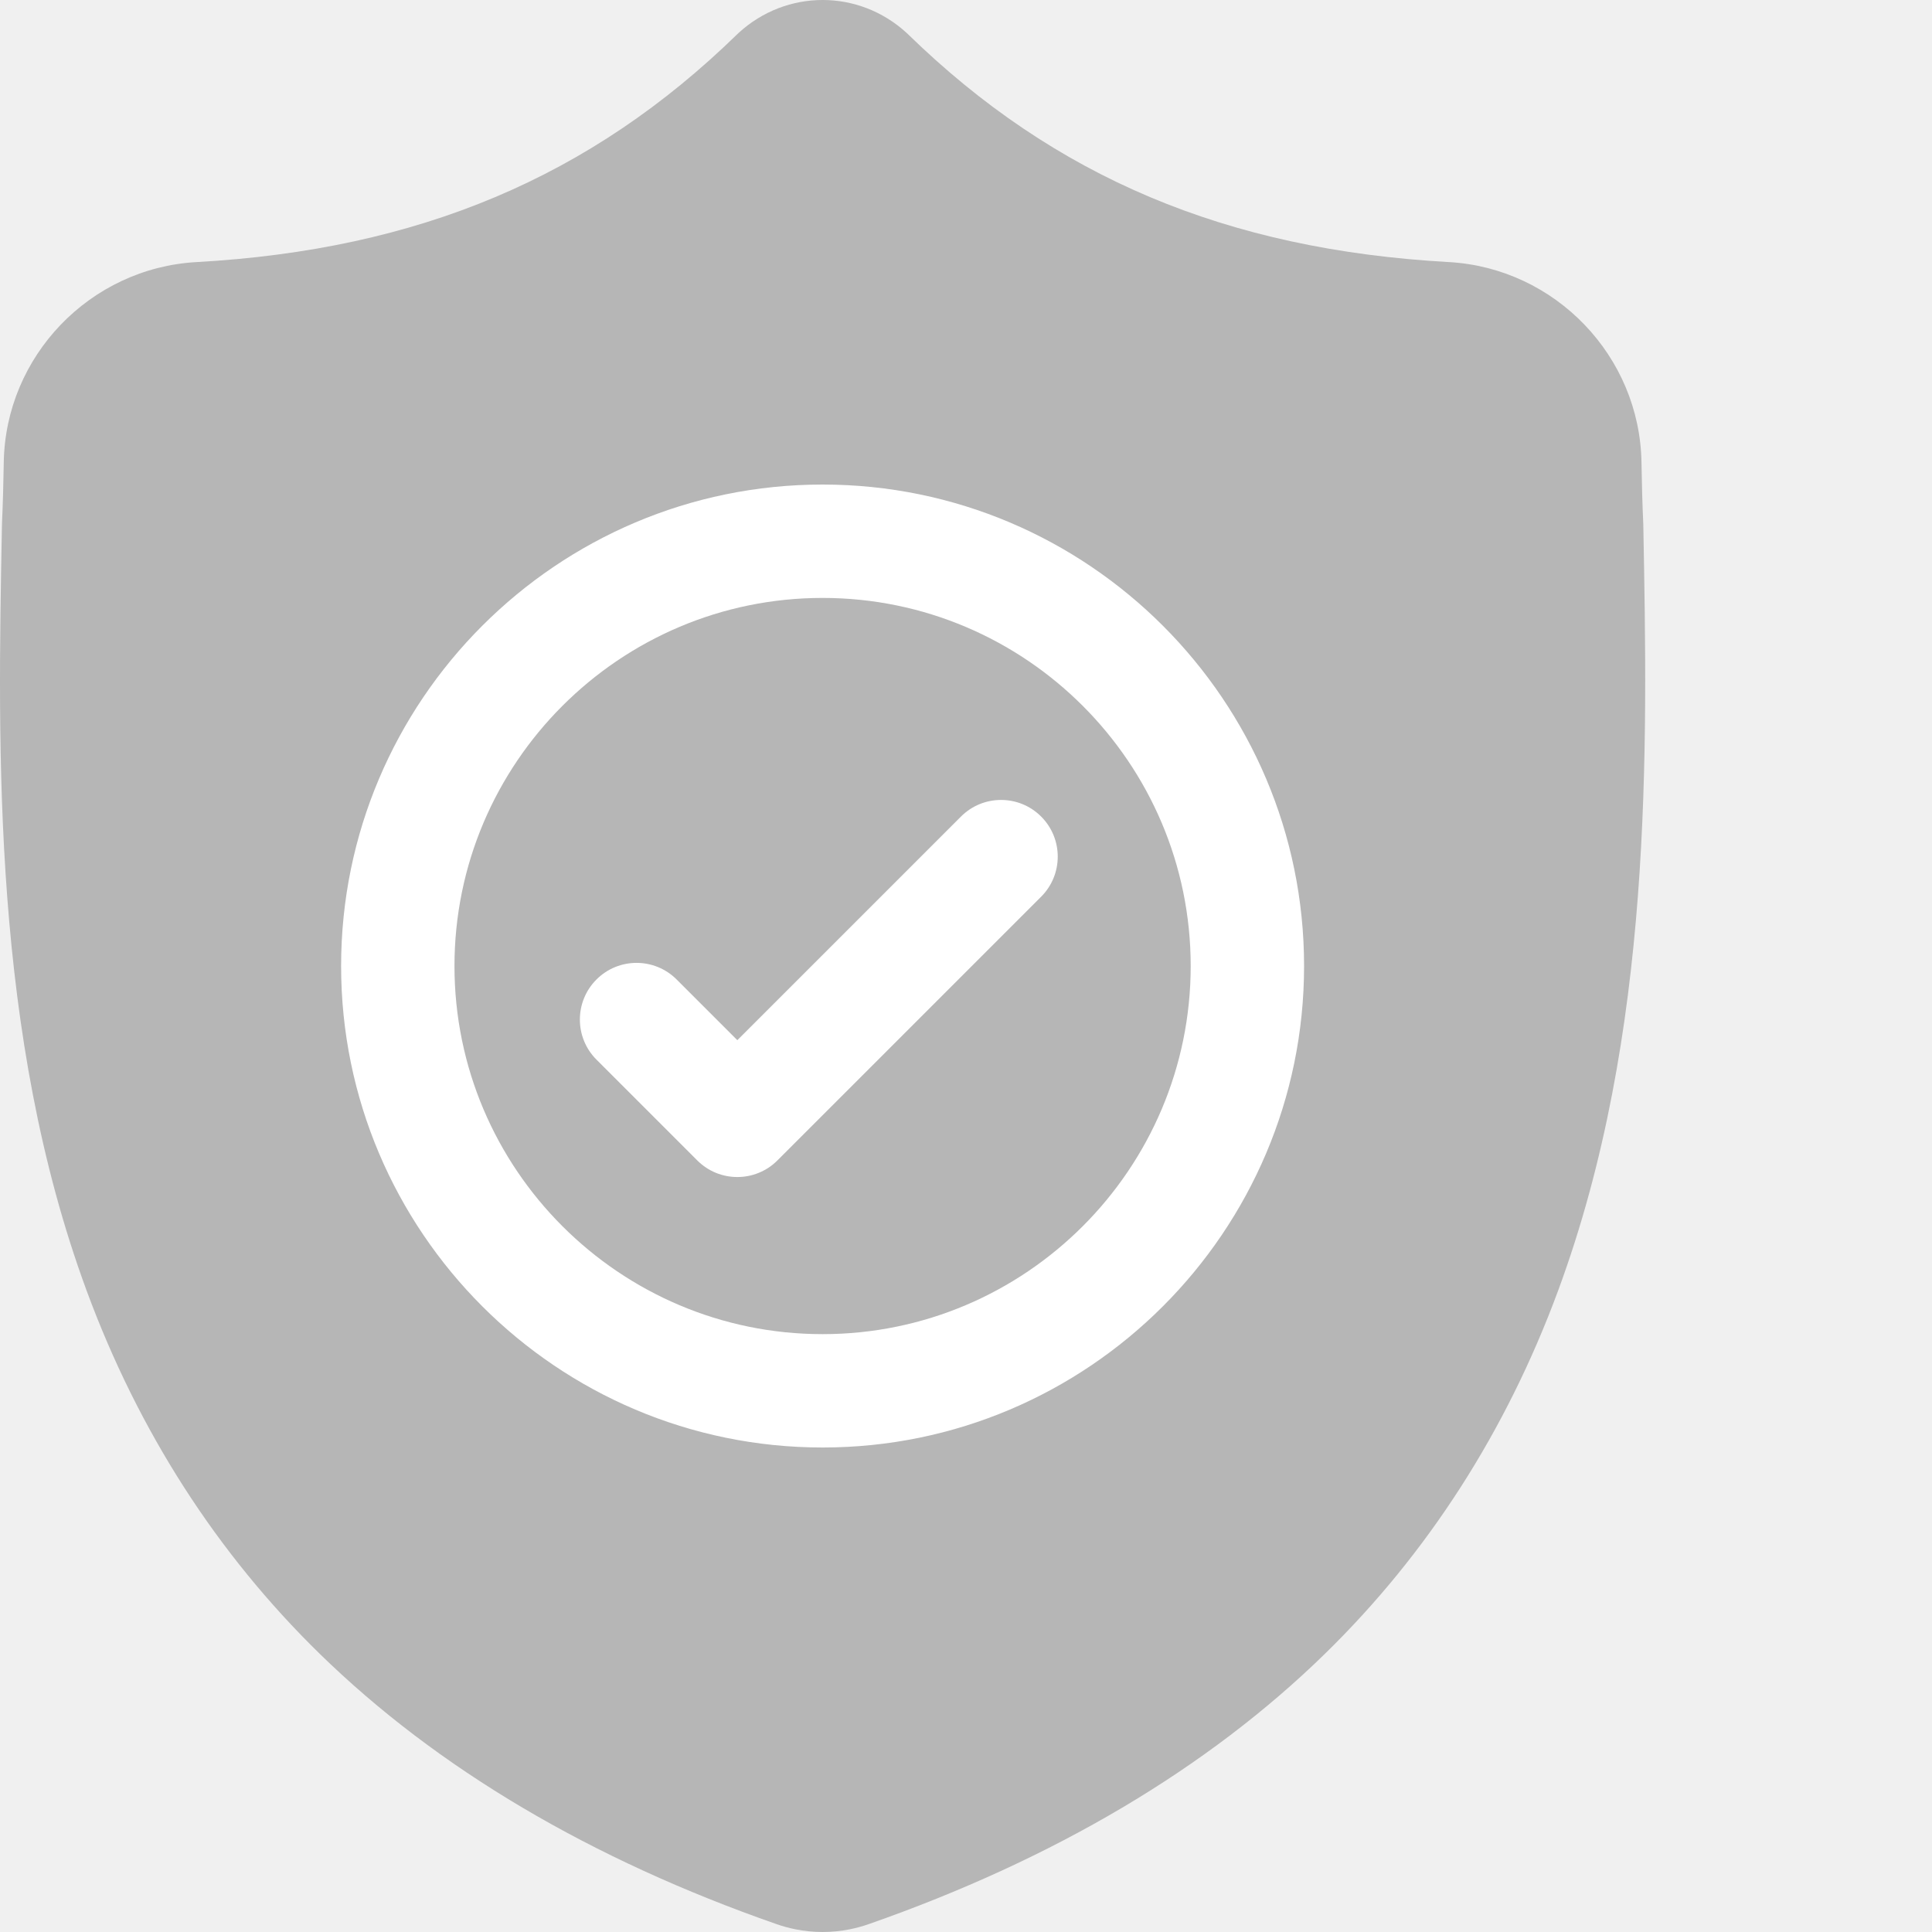
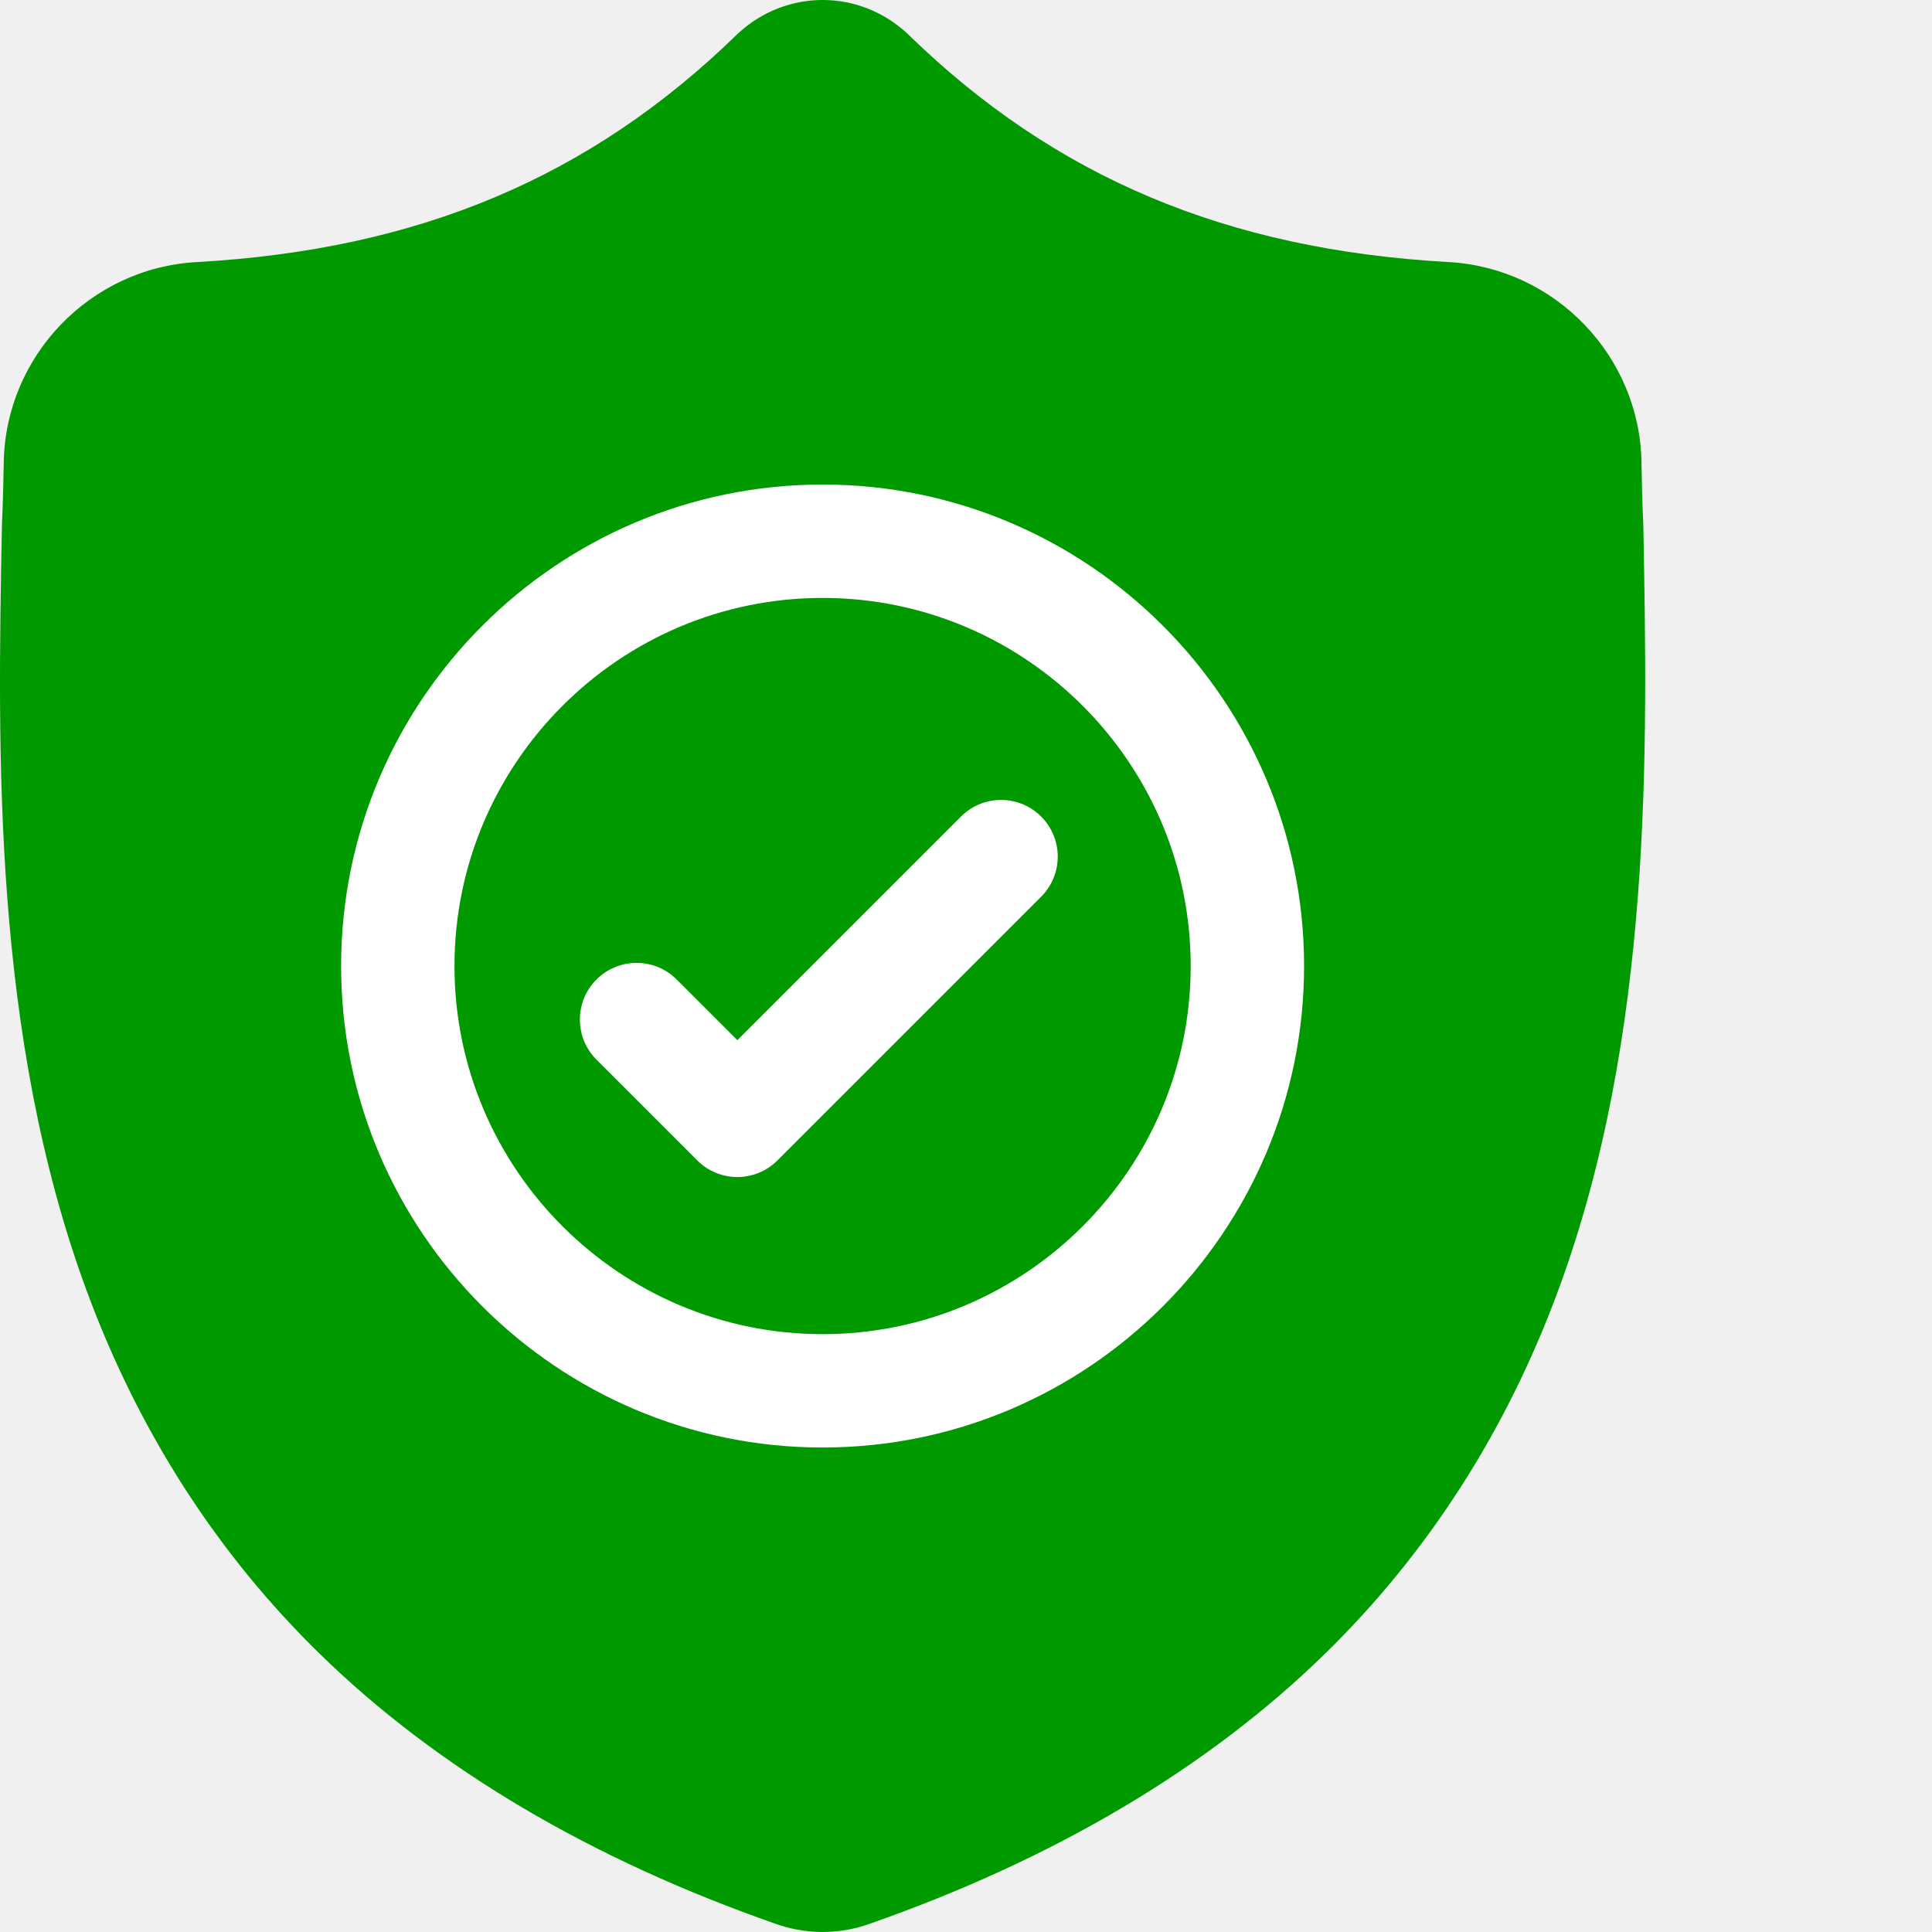
<svg xmlns="http://www.w3.org/2000/svg" height="512.001" version="1.1" width="512" style="">
  <rect id="backgroundrect" width="100%" height="100%" x="0" y="0" fill="none" stroke="none" />
  <g class="currentLayer" style="">
    <rect fill="#ffffff" stroke="#222222" stroke-width="2" stroke-linejoin="round" stroke-dashoffset="" fill-rule="nonzero" id="svg_3" x="62.297" y="126.692" width="315" height="274" style="color: rgb(0, 0, 0);" class="" fill-opacity="1" />
-     <g id="surface1" class="selected" fill="#b6b6b6" fill-opacity="1">
-       <path d="M 217.996 158.457 C 164.203 158.457 120.441 202.219 120.441 256.008 C 120.441 309.801 164.203 353.562 217.996 353.562 C 271.785 353.562 315.547 309.801 315.547 256.008 C 315.547 202.219 271.785 158.457 217.996 158.457 Z M 275.914 237.637 L 206.027 307.523 C 203.094 310.457 199.246 311.926 195.402 311.926 C 191.559 311.926 187.715 310.461 184.781 307.523 L 158.074 280.816 C 152.207 274.953 152.207 265.441 158.074 259.574 C 163.938 253.707 173.449 253.707 179.316 259.574 L 195.402 275.66 L 254.672 216.395 C 260.535 210.527 270.047 210.527 275.914 216.395 C 281.781 222.258 281.781 231.77 275.914 237.637 Z M 275.914 237.637 " style="stroke: none; fill-rule: nonzero;" id="svg_1" fill="#b6b6b6" fill-opacity="1" />
-       <path d="M 435.488 138.918 L 435.473 138.52 C 435.25 133.602 435.102 128.398 435.012 122.609 C 434.594 94.379 412.152 71.027 383.918 69.449 C 325.051 66.164 279.512 46.969 240.602 9.043 L 240.27 8.727 C 227.578 -2.91 208.434 -2.91 195.738 8.727 L 195.406 9.043 C 156.496 46.969 110.957 66.164 52.09 69.453 C 23.859 71.027 1.414 94.379 0.996 122.613 C 0.91 128.363 0.758 133.566 0.535 138.52 L 0.512 139.445 C -0.633 199.473 -2.055 274.18 22.938 341.988 C 36.68 379.277 57.492 411.691 84.793 438.336 C 115.887 468.68 156.613 492.77 205.84 509.934 C 207.441 510.492 209.105 510.945 210.801 511.285 C 213.191 511.762 215.598 512 218.004 512 C 220.41 512 222.82 511.762 225.207 511.285 C 226.902 510.945 228.578 510.488 230.188 509.926 C 279.355 492.73 320.039 468.629 351.105 438.289 C 378.395 411.637 399.207 379.215 412.961 341.918 C 438.047 273.906 436.629 199.059 435.488 138.918 Z M 217.996 383.605 C 147.637 383.605 90.398 326.367 90.398 256.008 C 90.398 185.648 147.637 128.41 217.996 128.41 C 288.352 128.41 345.594 185.648 345.594 256.008 C 345.594 326.367 288.352 383.605 217.996 383.605 Z M 217.996 383.605 " style="stroke: none; fill-rule: nonzero;" id="svg_2" fill="#b6b6b6" fill-opacity="1" />
+     <g id="surface1" class="selected" fill="#009900" fill-opacity="1">
+       <path d="M 217.996 158.457 C 164.203 158.457 120.441 202.219 120.441 256.008 C 120.441 309.801 164.203 353.562 217.996 353.562 C 271.785 353.562 315.547 309.801 315.547 256.008 C 315.547 202.219 271.785 158.457 217.996 158.457 Z M 275.914 237.637 L 206.027 307.523 C 203.094 310.457 199.246 311.926 195.402 311.926 C 191.559 311.926 187.715 310.461 184.781 307.523 L 158.074 280.816 C 152.207 274.953 152.207 265.441 158.074 259.574 C 163.938 253.707 173.449 253.707 179.316 259.574 L 195.402 275.66 L 254.672 216.395 C 260.535 210.527 270.047 210.527 275.914 216.395 C 281.781 222.258 281.781 231.77 275.914 237.637 Z M 275.914 237.637 " style="stroke: none; fill-rule: nonzero;" id="svg_1" fill="#009900" fill-opacity="1" />
+       <path d="M 435.488 138.918 L 435.473 138.52 C 435.25 133.602 435.102 128.398 435.012 122.609 C 434.594 94.379 412.152 71.027 383.918 69.449 C 325.051 66.164 279.512 46.969 240.602 9.043 L 240.27 8.727 C 227.578 -2.91 208.434 -2.91 195.738 8.727 L 195.406 9.043 C 156.496 46.969 110.957 66.164 52.09 69.453 C 23.859 71.027 1.414 94.379 0.996 122.613 C 0.91 128.363 0.758 133.566 0.535 138.52 L 0.512 139.445 C -0.633 199.473 -2.055 274.18 22.938 341.988 C 36.68 379.277 57.492 411.691 84.793 438.336 C 115.887 468.68 156.613 492.77 205.84 509.934 C 207.441 510.492 209.105 510.945 210.801 511.285 C 213.191 511.762 215.598 512 218.004 512 C 220.41 512 222.82 511.762 225.207 511.285 C 226.902 510.945 228.578 510.488 230.188 509.926 C 279.355 492.73 320.039 468.629 351.105 438.289 C 378.395 411.637 399.207 379.215 412.961 341.918 C 438.047 273.906 436.629 199.059 435.488 138.918 Z M 217.996 383.605 C 147.637 383.605 90.398 326.367 90.398 256.008 C 90.398 185.648 147.637 128.41 217.996 128.41 C 288.352 128.41 345.594 185.648 345.594 256.008 C 345.594 326.367 288.352 383.605 217.996 383.605 Z M 217.996 383.605 " style="stroke: none; fill-rule: nonzero;" id="svg_2" fill="#009900" fill-opacity="1" />
    </g>
  </g>
</svg>
